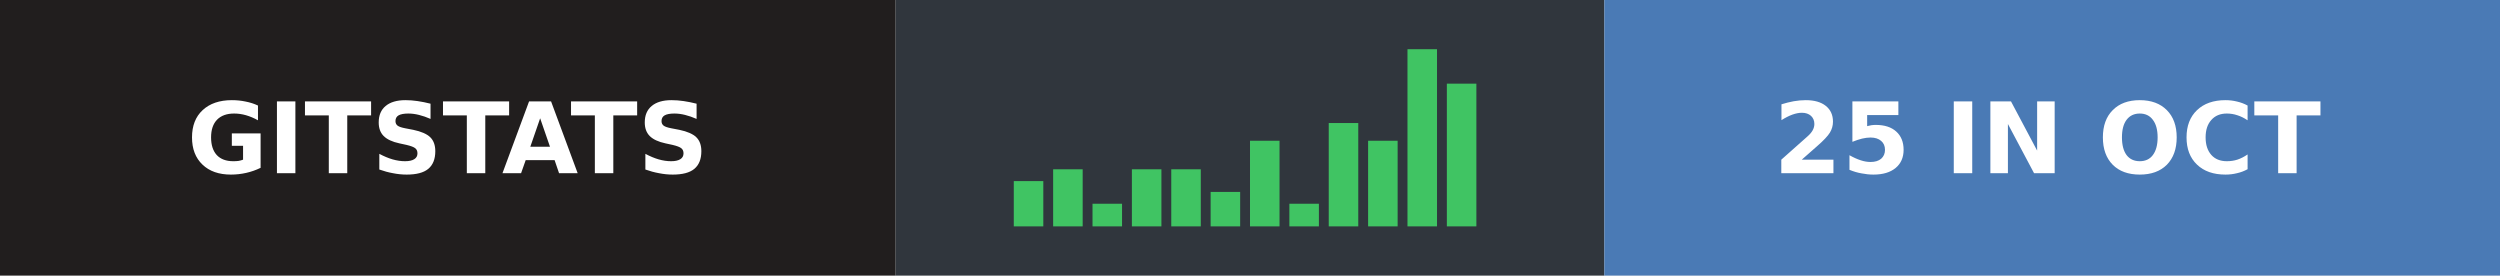
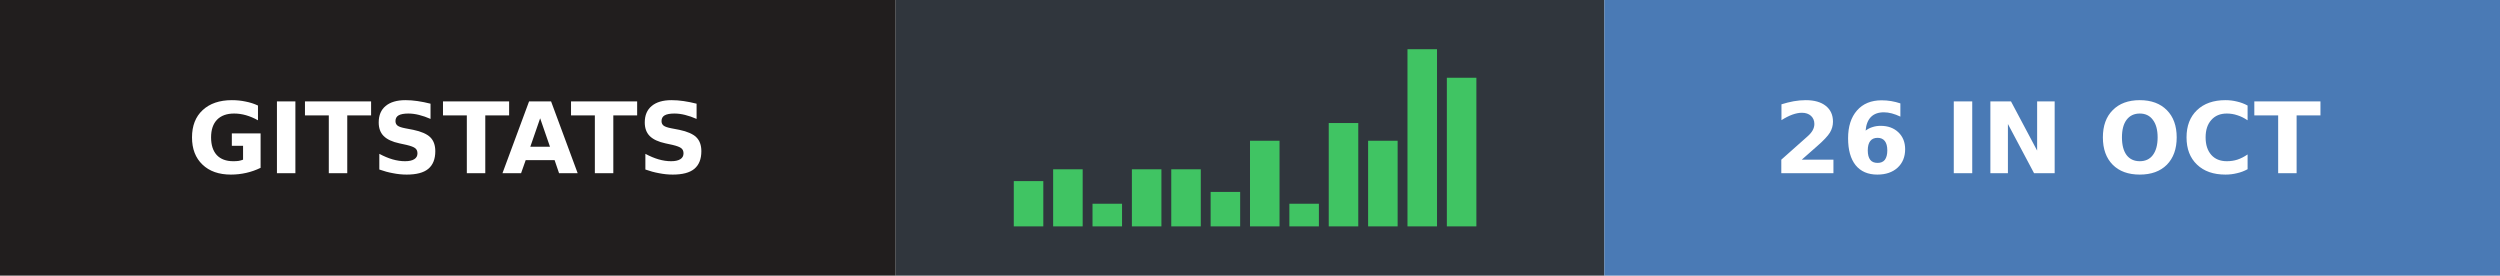
- <svg xmlns="http://www.w3.org/2000/svg" width="254" height="28" role="img" aria-label="gitstats: 25 in Oct">
+ <svg xmlns="http://www.w3.org/2000/svg" width="254" height="28" role="img" aria-label="gitstats: 26 in Oct">
  <g>
    <rect x="0" width="91" height="28" fill="#211e1e" />
    <rect x="91" width="72" height="28" fill="#30363d" />
    <rect x="163" width="91" height="28" fill="#4a7ab5" />
  </g>
  <rect x="103.0" y="18.4" width="3" height="4.6" fill="#40c463" />
  <rect x="107.0" y="17.2" width="3" height="5.8" fill="#40c463" />
  <rect x="111.0" y="20.7" width="3" height="2.3" fill="#40c463" />
  <rect x="115.0" y="17.2" width="3" height="5.8" fill="#40c463" />
  <rect x="119.0" y="17.2" width="3" height="5.8" fill="#40c463" />
  <rect x="123.0" y="19.5" width="3" height="3.5" fill="#40c463" />
  <rect x="127.0" y="14.3" width="3" height="8.7" fill="#40c463" />
  <rect x="131.0" y="20.7" width="3" height="2.3" fill="#40c463" />
  <rect x="135.0" y="12.5" width="3" height="10.5" fill="#40c463" />
  <rect x="139.0" y="14.3" width="3" height="8.7" fill="#40c463" />
  <rect x="143.0" y="5.0" width="3" height="18.0" fill="#40c463" />
-   <rect x="147.0" y="8.5" width="3" height="14.5" fill="#40c463" />
+   <rect x="147.0" y="7.9" width="3" height="15.1" fill="#40c463" />
  <g text-anchor="middle" font-family="Verdana,Geneva,DejaVu Sans,sans-serif" font-size="10" font-weight="bold" text-rendering="geometricPrecision">
    <text x="45.5" y="17.6" fill="#fff" textLength="67.0">GITSTATS</text>
-     <text x="208.0" y="17.6" fill="#fff" textLength="66.0">25 IN OCT</text>
+     <text x="208.0" y="17.6" fill="#fff" textLength="66.0">26 IN OCT</text>
  </g>
</svg>
